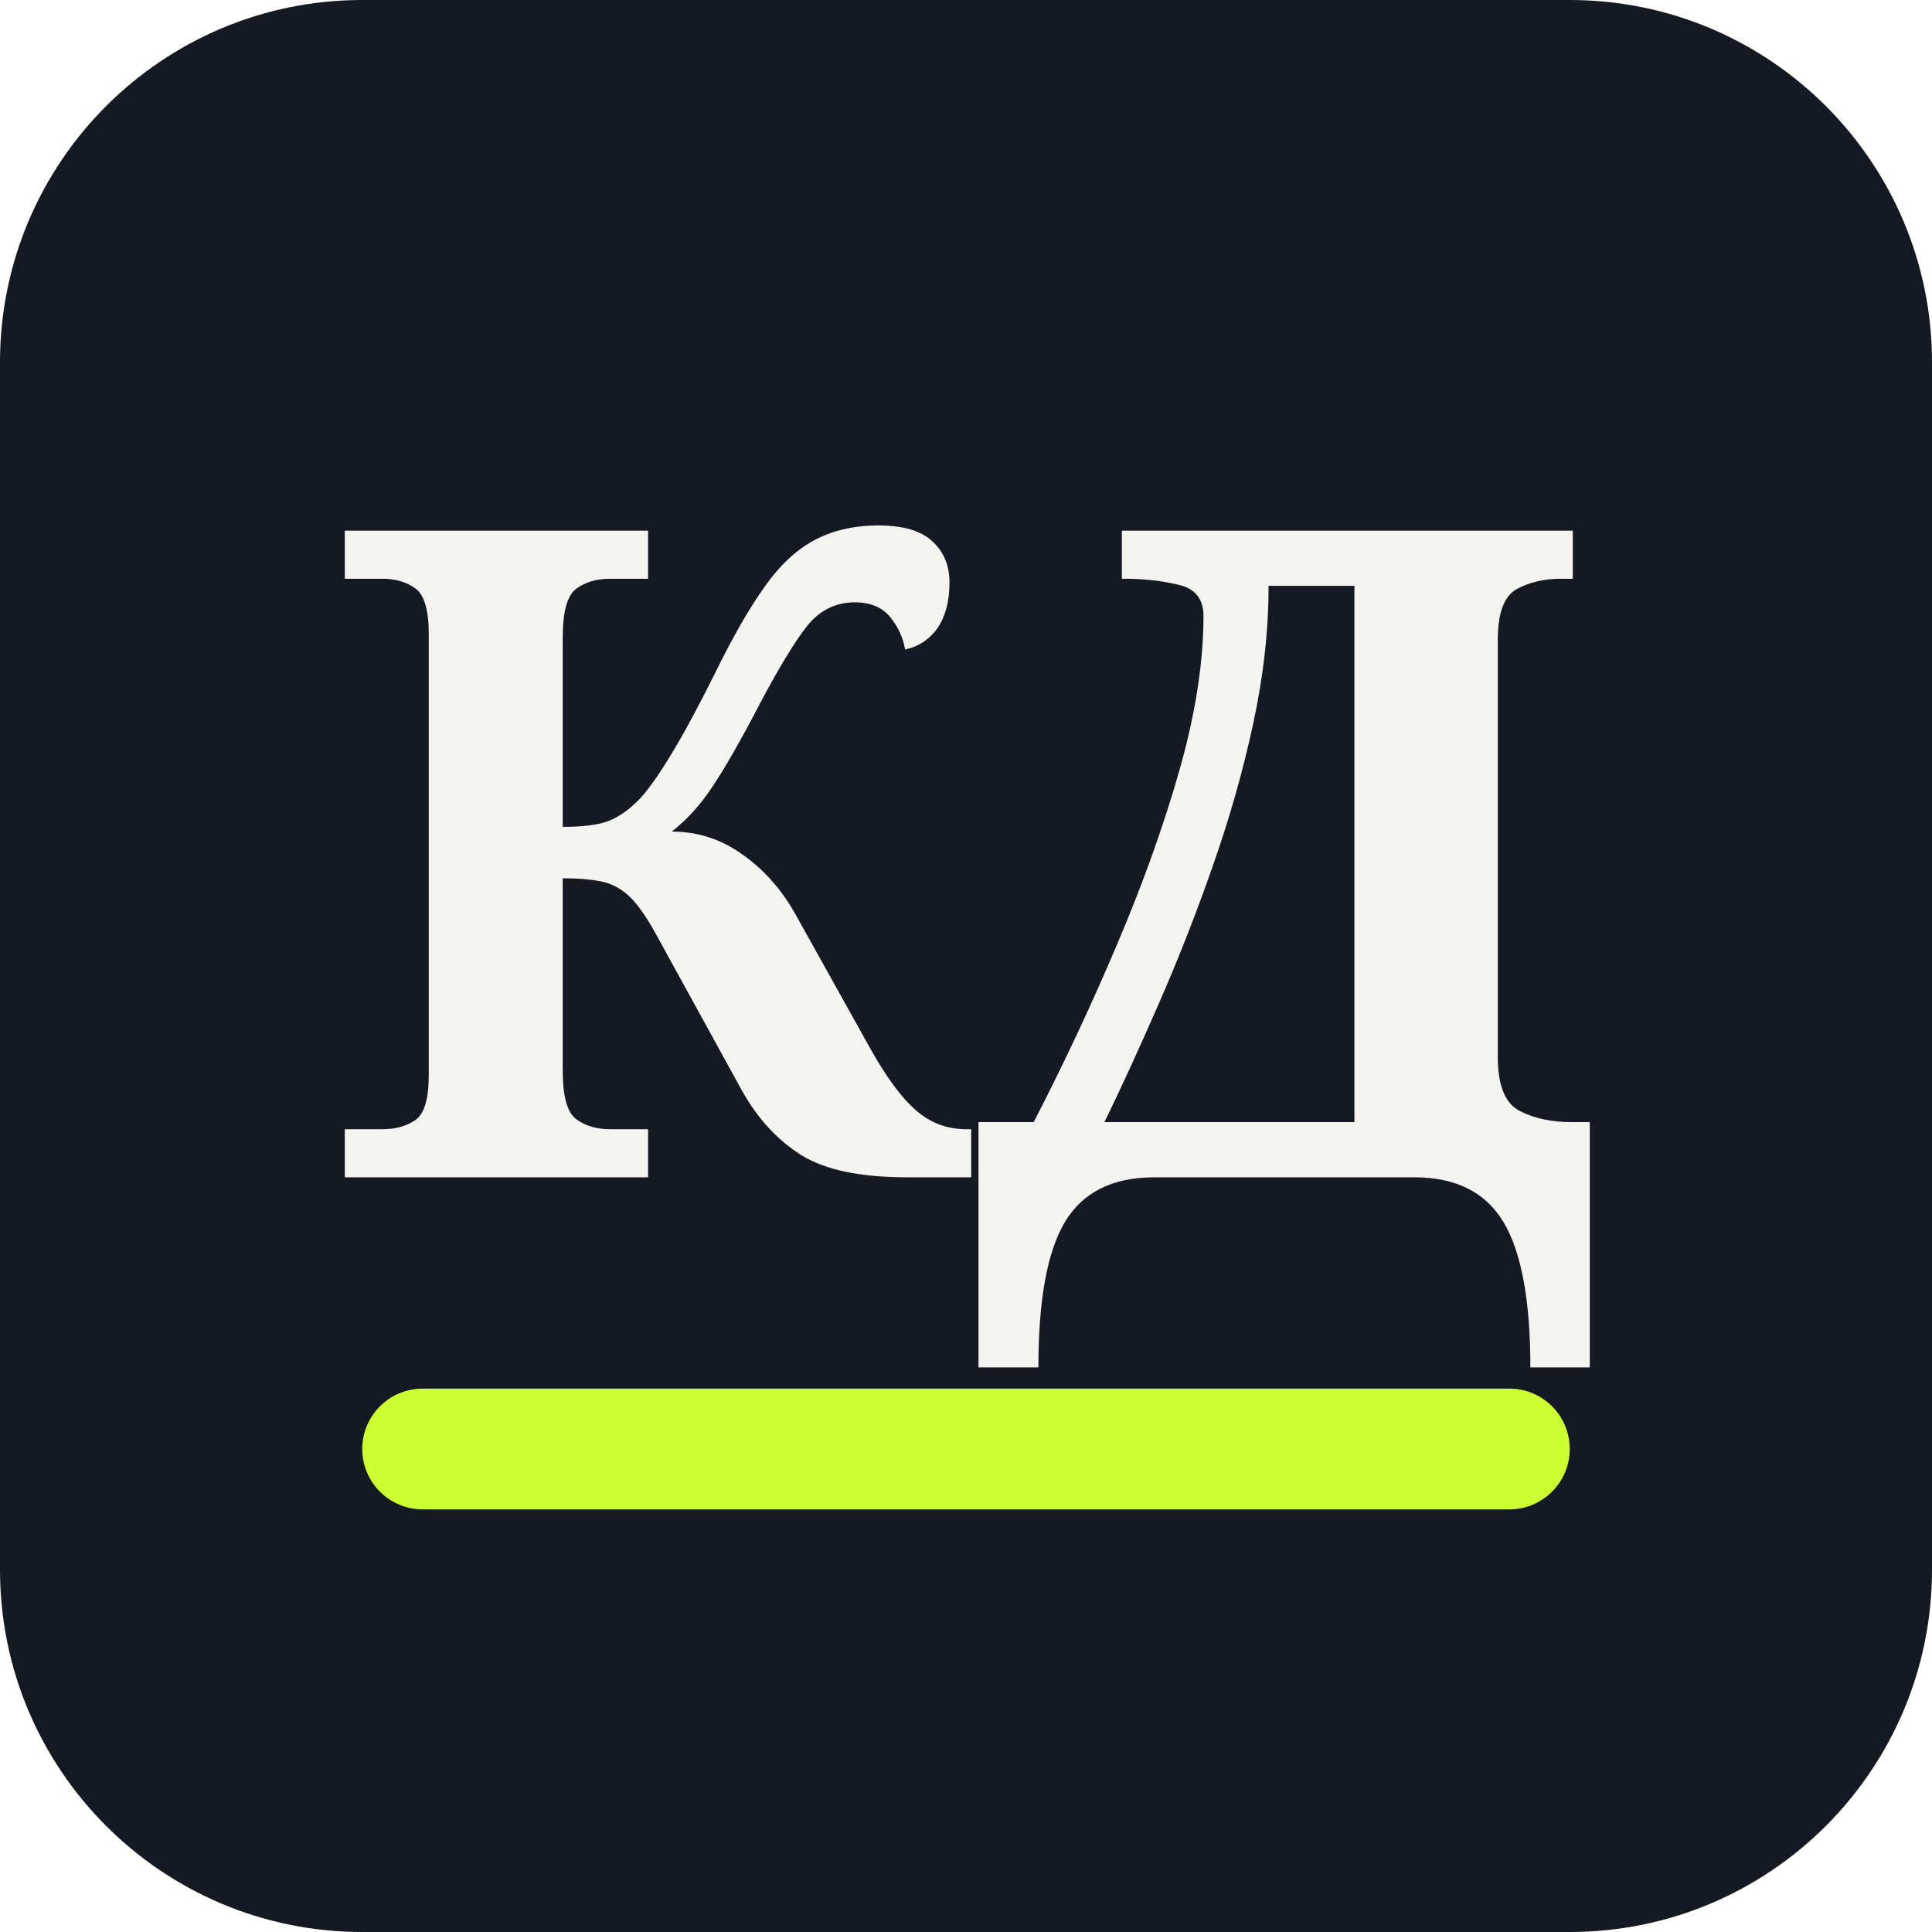
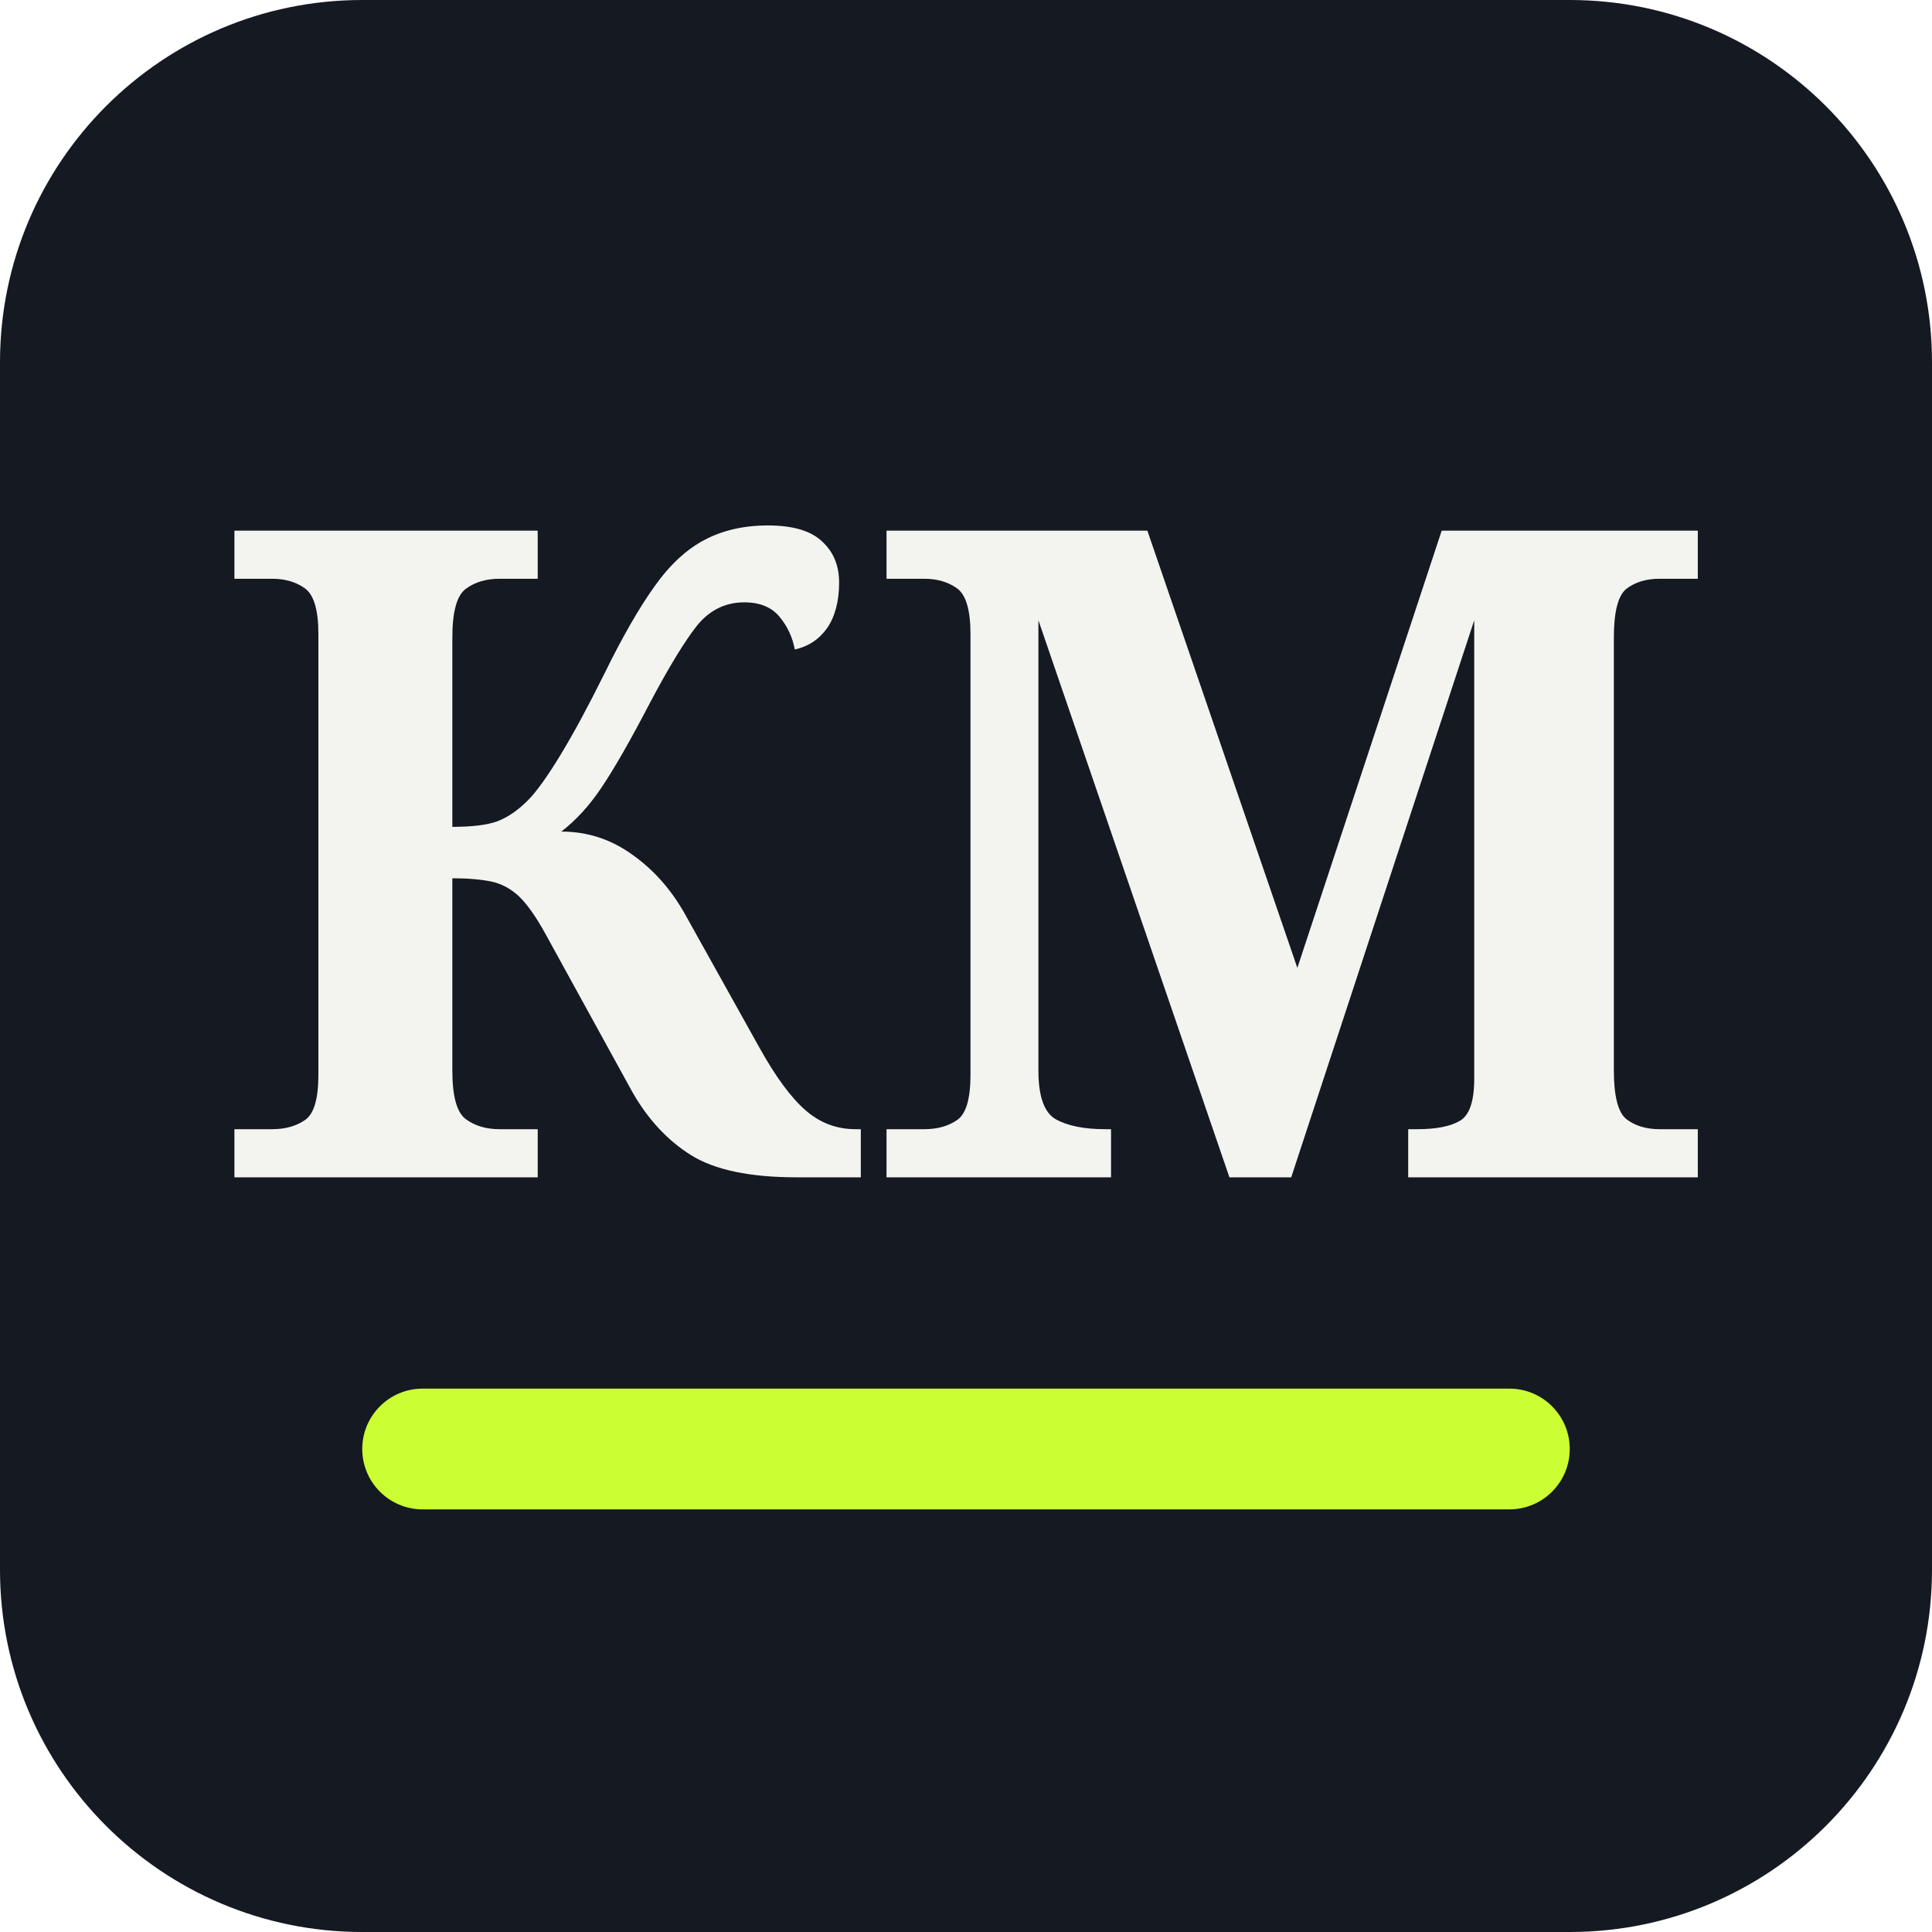
<svg xmlns="http://www.w3.org/2000/svg" viewBox="0 0 64 64">
  <rect width="64" height="64" rx="12" fill="#141922" />
  <rect x="12" y="46" width="40" height="4" rx="2" fill="#CCFF33" />
-   <text x="32" y="39" text-anchor="middle" font-family="Georgia,serif" font-weight="700" font-size="30" fill="#F3F4EF">КД</text>
+   <text x="32" y="39" text-anchor="middle" font-family="Georgia,serif" font-weight="700" font-size="30" fill="#F3F4EF">КМ</text>
</svg>
